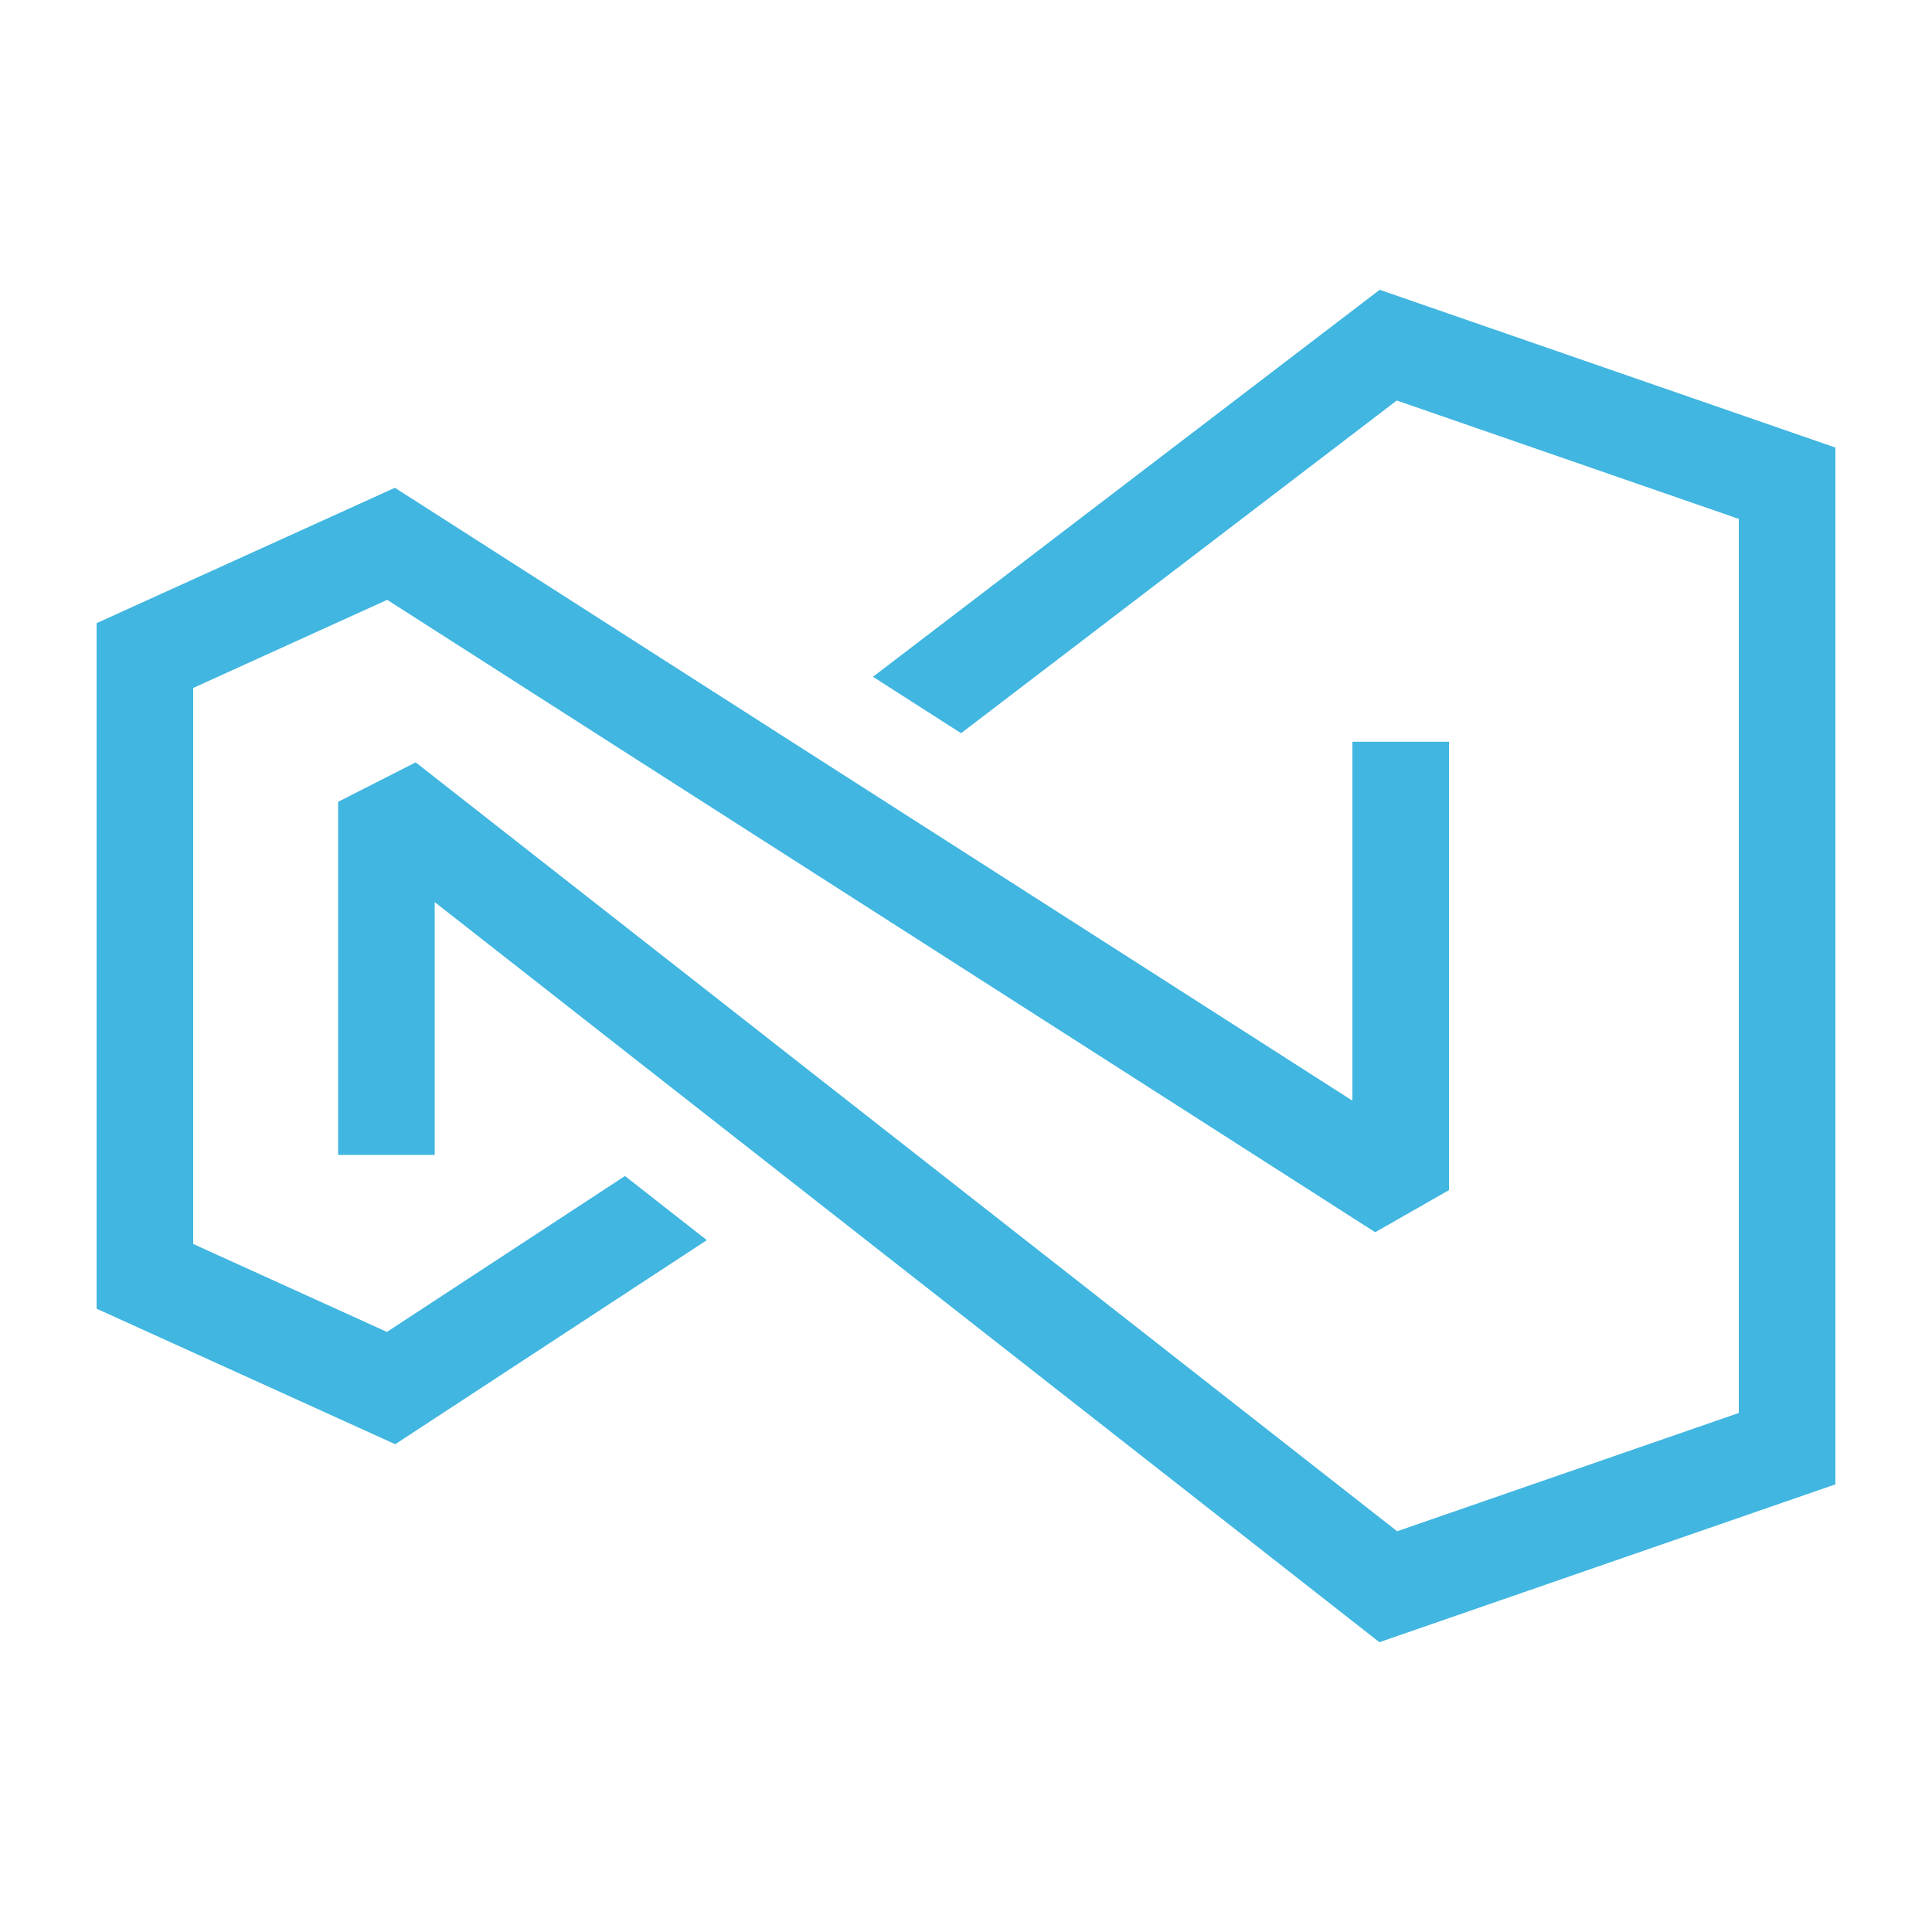
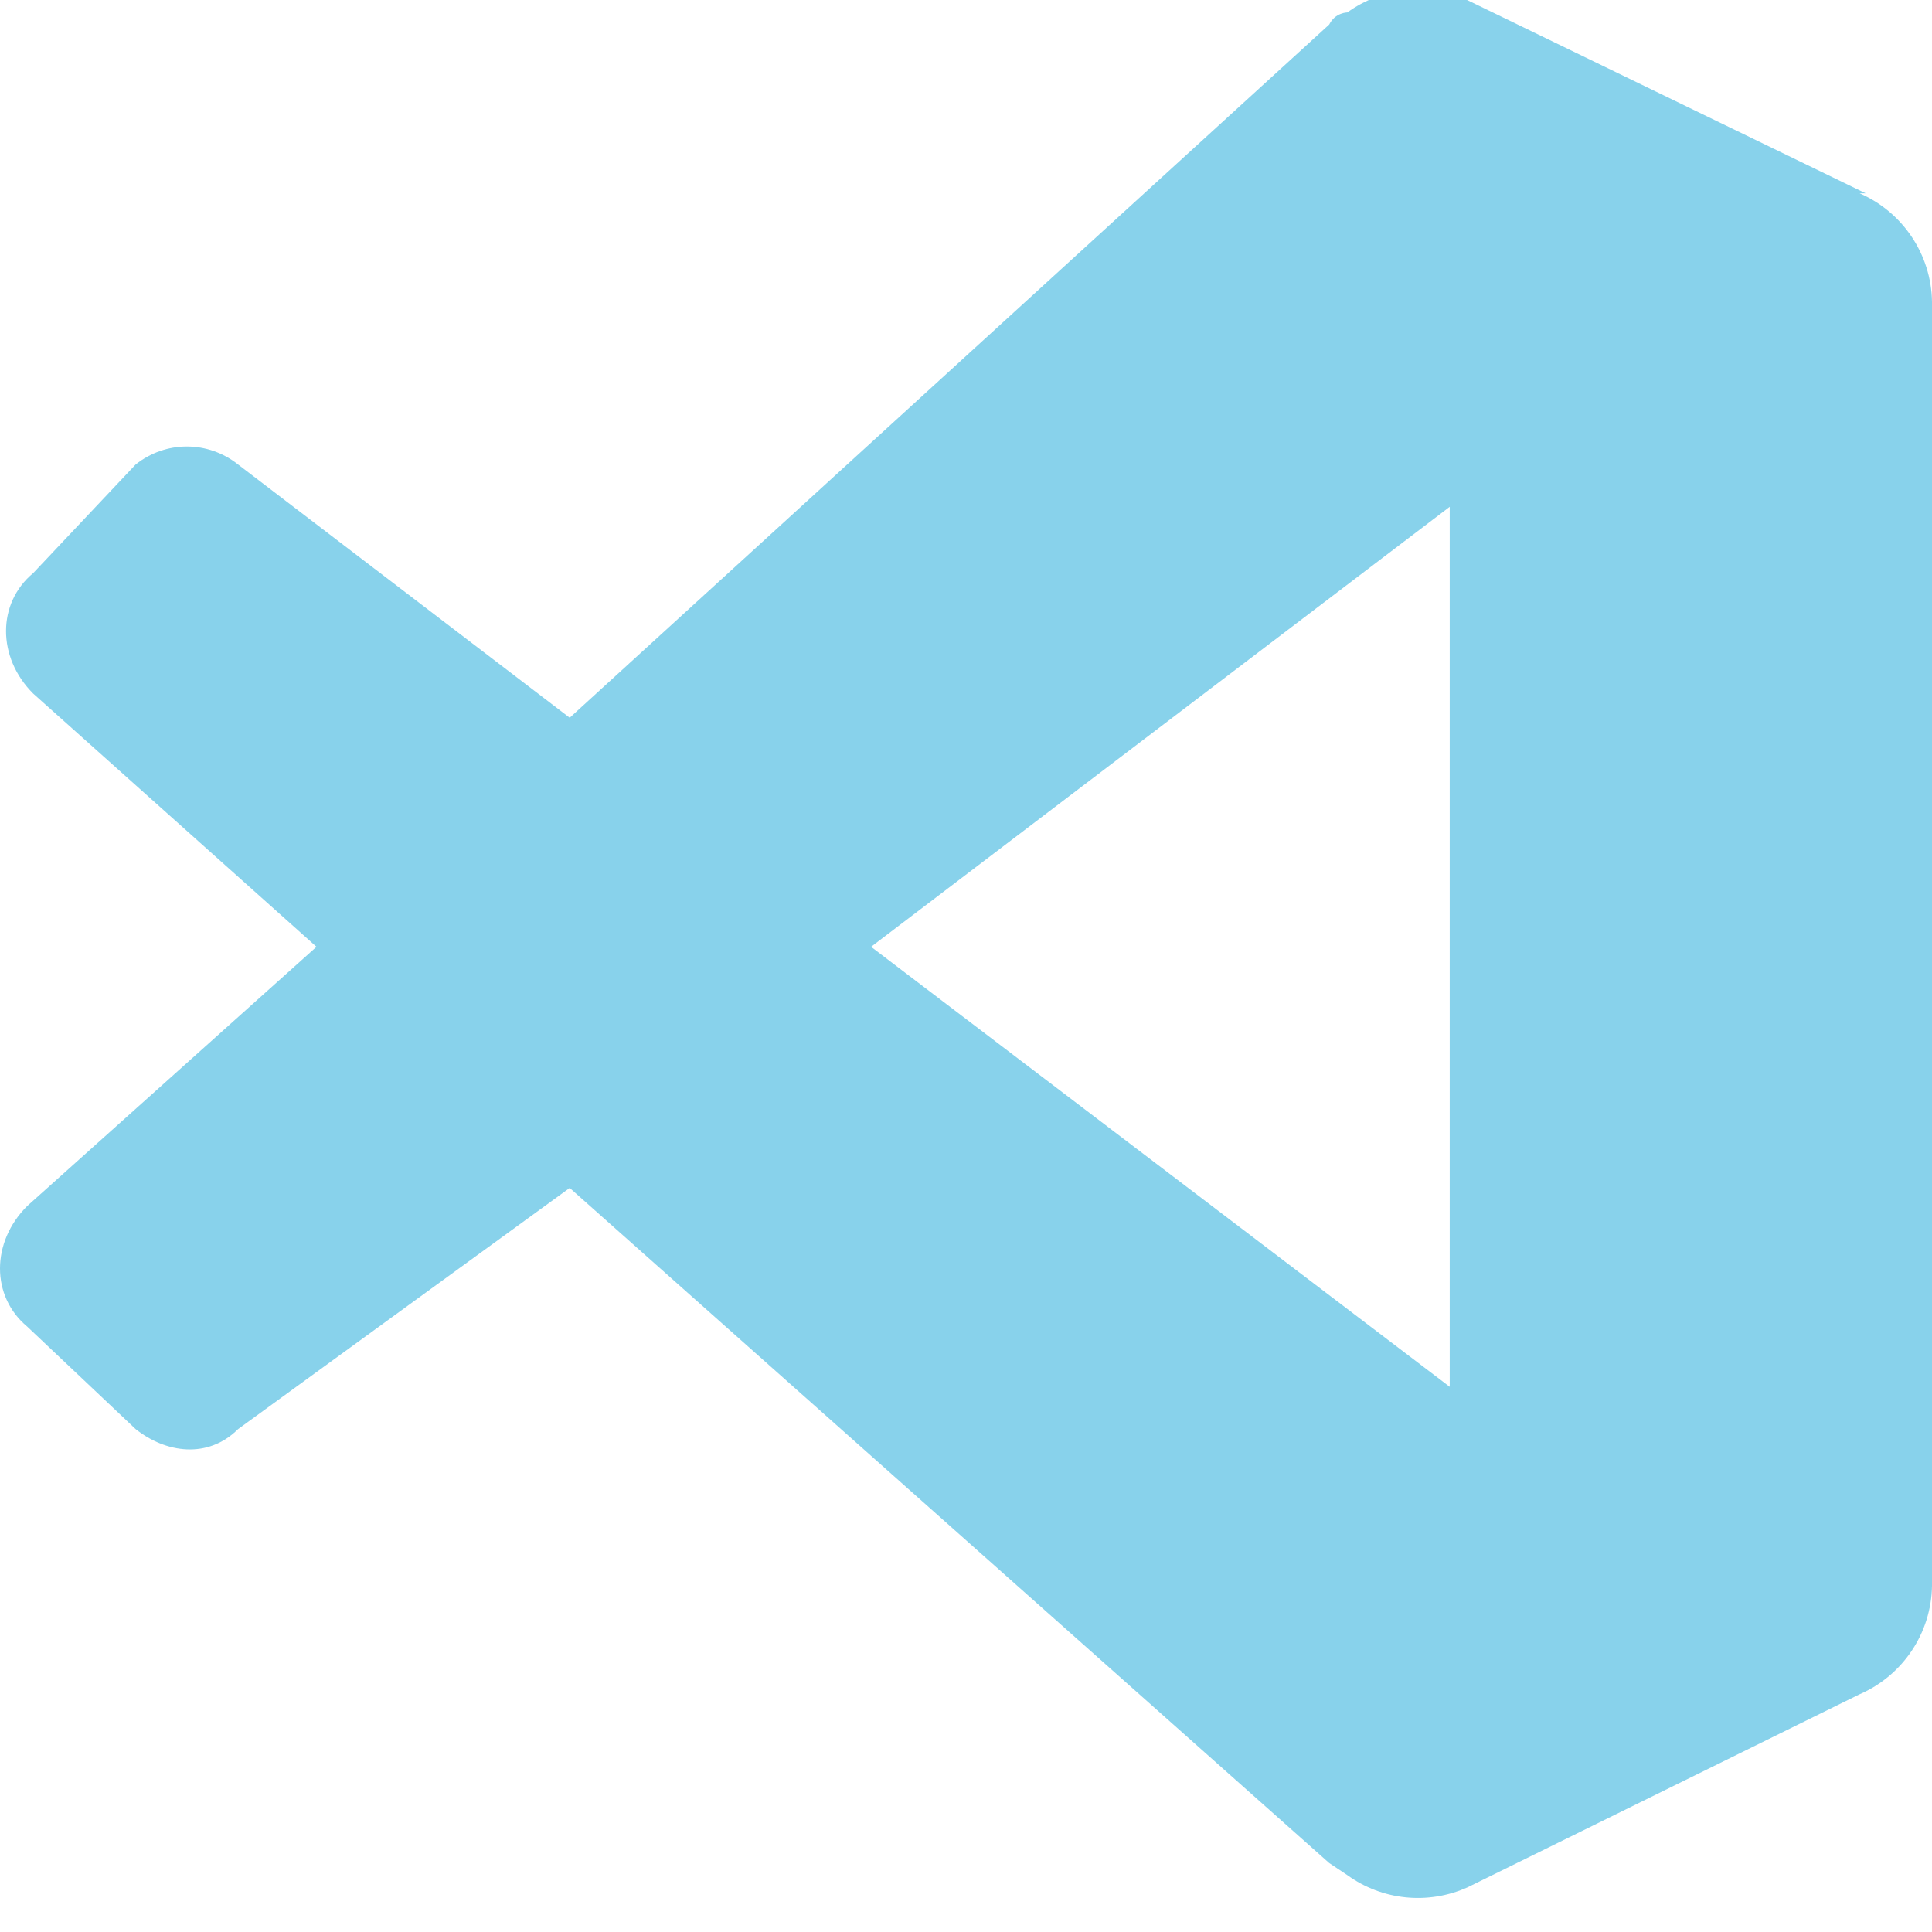
- <svg xmlns="http://www.w3.org/2000/svg" width="40" height="40" viewBox="0 0 40 40">
-   <g data-name="Layer 1">
-     <path fill="#40b6e0" d="M12.939 24.348l-4.928 3.228L4 25.755V14.243l4.017-1.824 20.455 13.093L30 24.64v-9.283h-2v7.431L8.176 10.099 2 12.902v14.193l6.183 2.806 6.451-4.225-1.695-1.328z" />
-     <path fill="#40b6e0" d="M28.565 6l-10.491 8.012 1.824 1.168 9.021-6.888L36 10.743v18.511l-7.074 2.449-20.32-15.919L7 16.601v7.31h2v-5.234L28.559 34 38 30.732V9.266L28.565 6z" />
+ <svg xmlns="http://www.w3.org/2000/svg" width="16" height="16" viewBox="0 0 16 16">
+   <g id="Group">
+     <path id="vscode" fill="#3fb6df" stroke="none" opacity="0.621" d="M 15.451 1.601 L 12.156 0.003 C 11.829 -0.145 11.448 -0.107 11.158 0.103 C 11.158 0.103 11.058 0.103 11.008 0.203 L 4.718 5.944 L 1.972 3.847 C 1.722 3.648 1.373 3.648 1.123 3.847 L 0.275 4.746 C -0.025 4.995 -0.025 5.445 0.275 5.744 L 2.621 7.841 L 0.225 9.988 C -0.075 10.287 -0.075 10.736 0.225 10.986 L 1.123 11.835 C 1.373 12.034 1.722 12.084 1.972 11.835 L 4.718 9.838 L 11.008 15.429 L 11.158 15.529 C 11.448 15.739 11.829 15.777 12.156 15.629 L 15.401 14.031 C 15.759 13.875 15.994 13.524 16 13.133 L 16 2.499 C 15.994 2.108 15.759 1.757 15.401 1.601 Z M 12.006 11.485 L 7.214 7.841 L 12.006 4.197 L 12.006 11.485 Z" />
  </g>
</svg>
